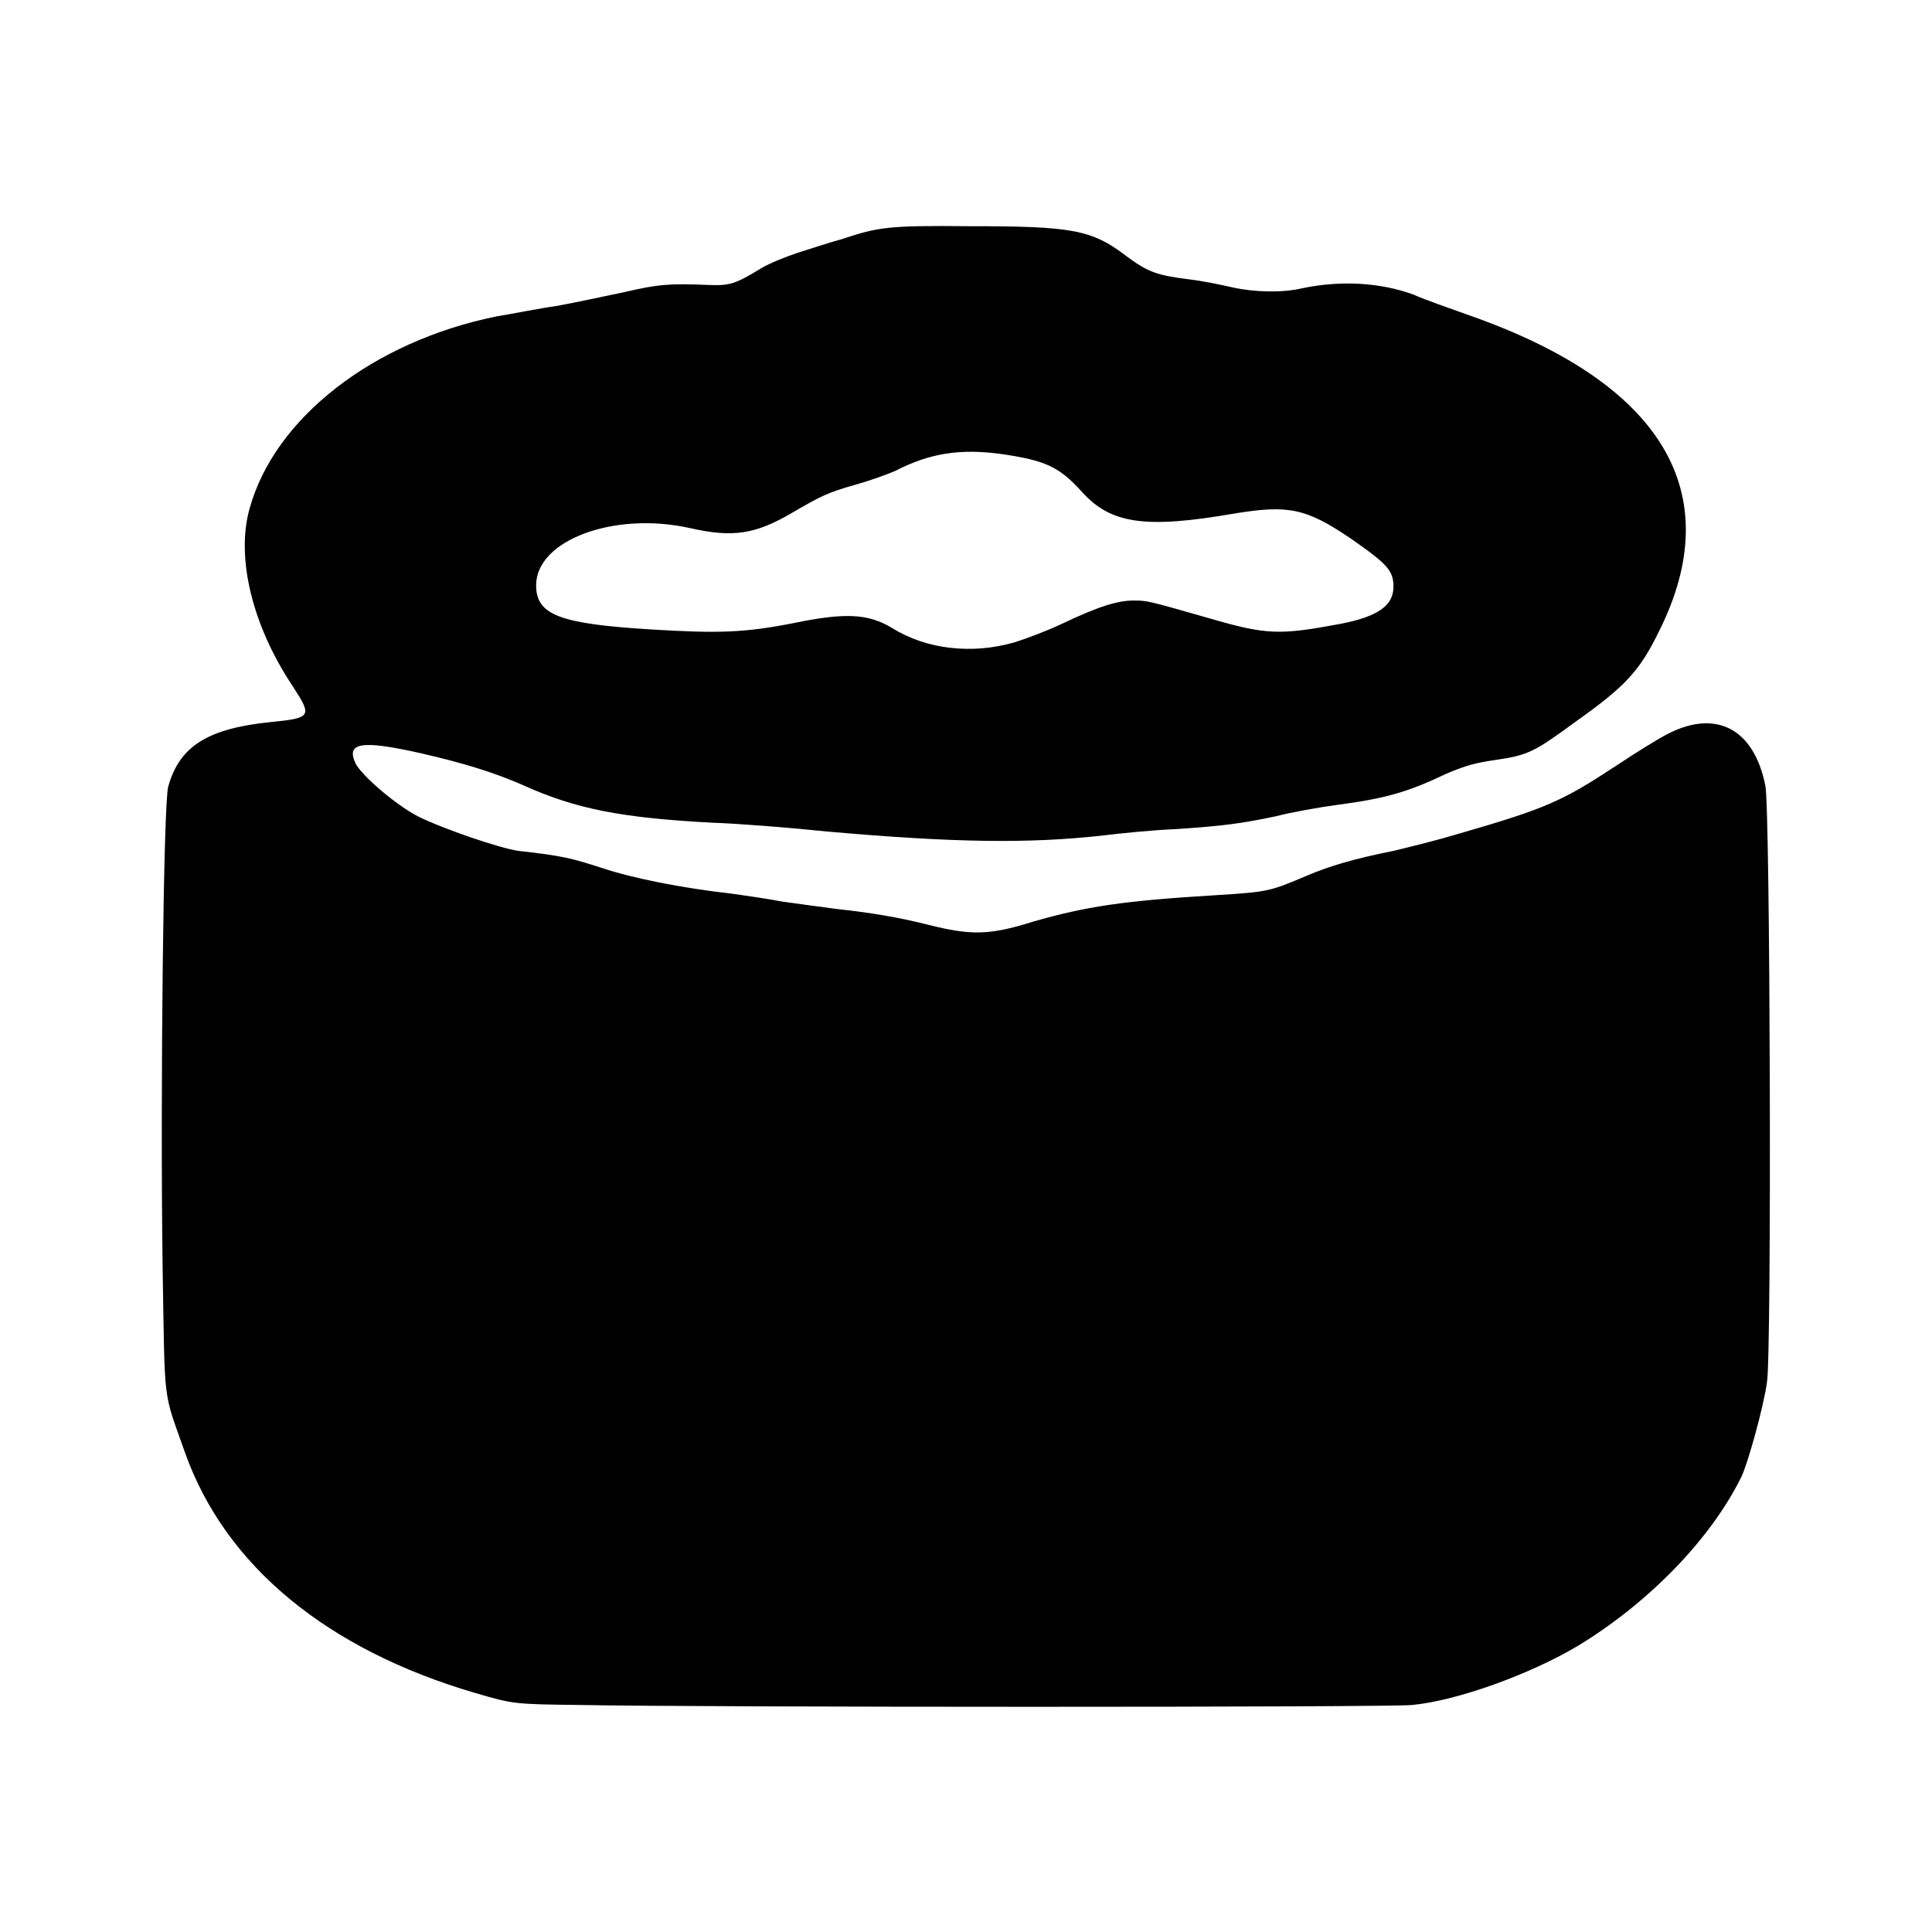
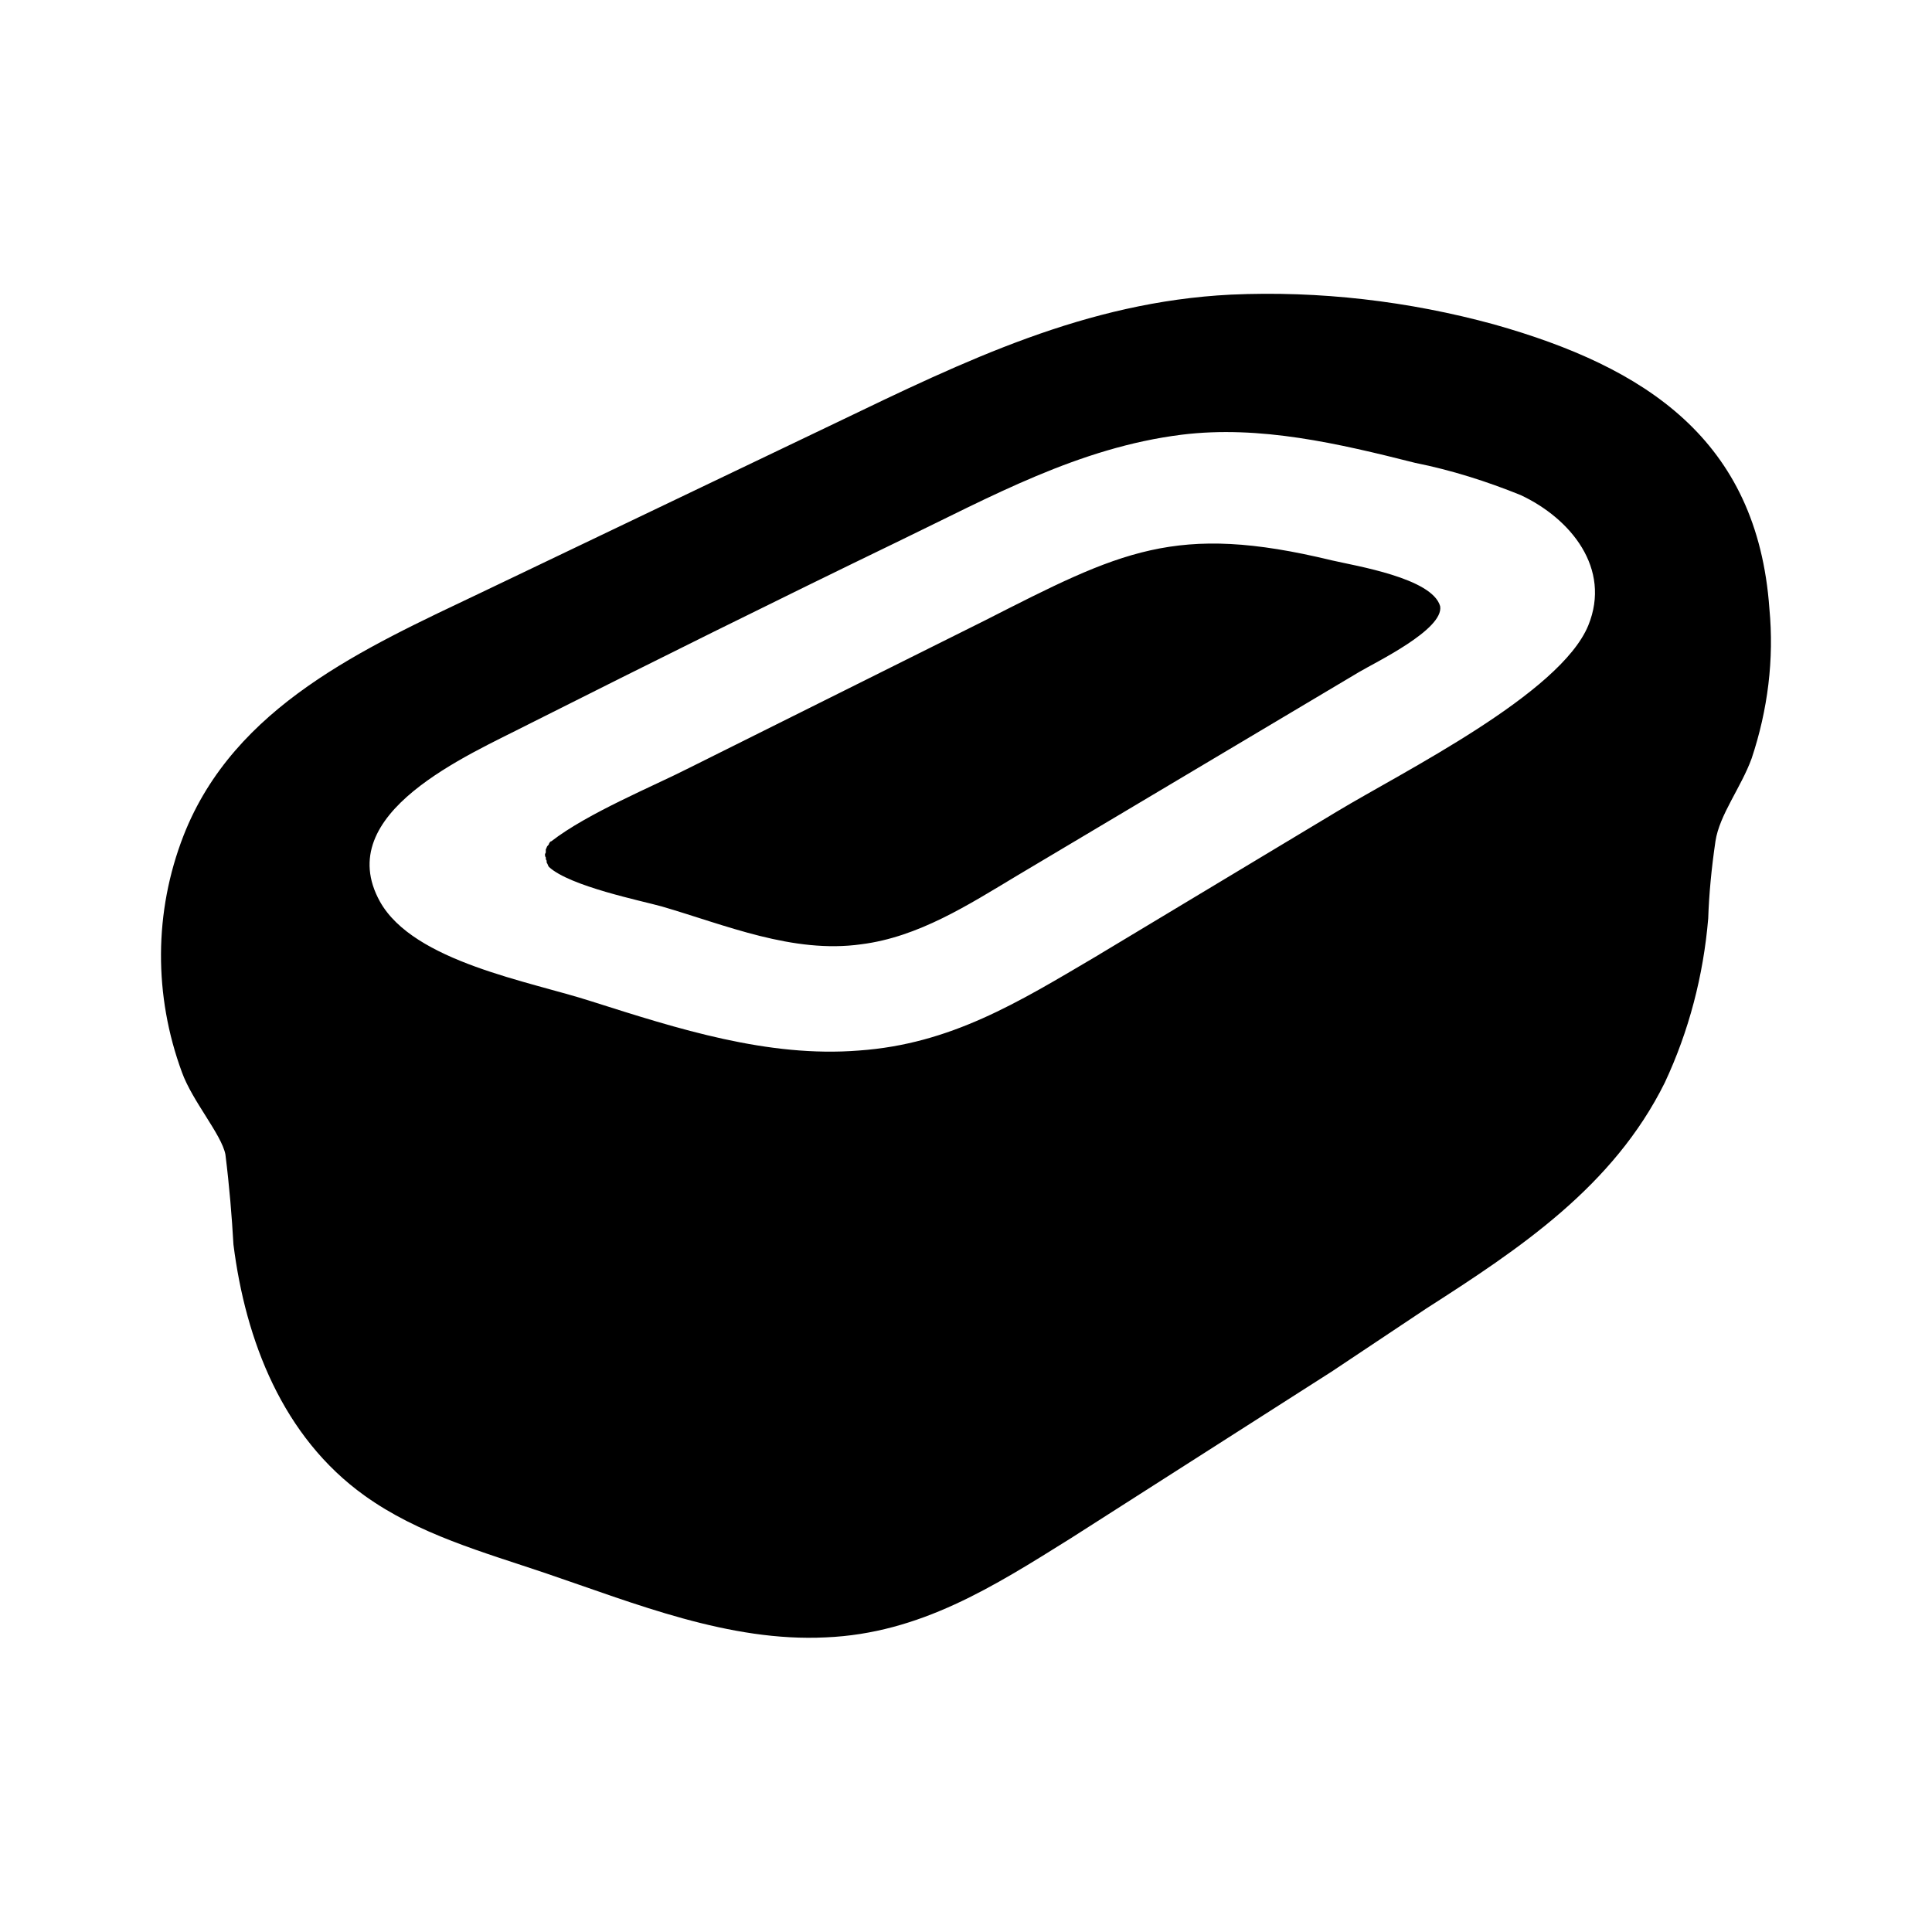
- <svg xmlns="http://www.w3.org/2000/svg" viewBox="0 0 24 24">
-   <path fill="currentColor" fill-rule="evenodd" d="M7.21 21.18C6.38 21.17 6.38 21.17 5.9 21.03C4.06 20.49 2.8 19.45 2.3 18.05C2.02 17.25 2.05 17.51 2.02 15.74C1.99 13.61 2.03 9.96 2.09 9.77C2.23 9.27 2.58 9.05 3.36 8.97C3.87 8.92 3.88 8.9 3.64 8.53C3.13 7.77 2.93 6.92 3.1 6.32C3.41 5.19 4.64 4.24 6.17 3.93C6.36 3.9 6.7 3.83 6.92 3.8C7.14 3.76 7.51 3.68 7.75 3.63C8.18 3.53 8.32 3.52 8.8 3.54C9.07 3.55 9.13 3.53 9.46 3.33C9.56 3.27 9.76 3.19 9.91 3.14C10.07 3.09 10.31 3.01 10.46 2.97C10.91 2.82 11.04 2.8 12.03 2.81C13.31 2.81 13.56 2.85 13.99 3.18C14.26 3.38 14.37 3.42 14.77 3.47C14.94 3.49 15.18 3.54 15.31 3.57C15.58 3.63 15.93 3.64 16.18 3.58C16.66 3.48 17.15 3.51 17.56 3.66C17.69 3.72 18.01 3.83 18.26 3.92C20.65 4.76 21.47 6.12 20.61 7.84C20.37 8.33 20.2 8.52 19.58 8.96C19.06 9.34 18.99 9.38 18.58 9.44C18.31 9.48 18.21 9.51 17.97 9.61C17.49 9.84 17.21 9.92 16.6 10C16.38 10.03 16.04 10.09 15.85 10.14C15.42 10.23 15.2 10.26 14.6 10.3C14.34 10.31 13.93 10.35 13.69 10.38C12.78 10.48 11.87 10.47 10.28 10.33C9.8 10.28 9.16 10.23 8.85 10.22C7.72 10.16 7.15 10.05 6.49 9.75C6.12 9.59 5.76 9.48 5.24 9.36C4.49 9.19 4.29 9.22 4.42 9.49C4.51 9.65 4.92 10 5.19 10.14C5.51 10.3 6.22 10.54 6.44 10.57C6.98 10.63 7.1 10.66 7.47 10.78C7.86 10.91 8.46 11.03 9.08 11.1C9.22 11.12 9.51 11.16 9.72 11.2C9.93 11.23 10.23 11.27 10.38 11.29C10.83 11.34 11.14 11.39 11.54 11.49C12.06 11.62 12.29 11.62 12.83 11.45C13.49 11.26 13.95 11.19 15.11 11.12C15.76 11.08 15.78 11.07 16.23 10.88C16.51 10.76 16.81 10.67 17.31 10.57C17.52 10.52 17.88 10.43 18.11 10.36C19.22 10.04 19.41 9.95 20.08 9.51C20.32 9.35 20.61 9.17 20.73 9.11C21.33 8.81 21.79 9.06 21.93 9.76C21.99 10.02 22.01 16.82 21.95 17.17C21.91 17.47 21.71 18.19 21.63 18.35C21.25 19.12 20.48 19.91 19.61 20.44C19.01 20.8 18.09 21.13 17.54 21.18C17.26 21.21 8.78 21.21 7.21 21.18ZM12.6 7.98C12.73 7.94 13 7.84 13.19 7.75C13.65 7.53 13.89 7.46 14.08 7.46C14.25 7.46 14.25 7.46 15.02 7.68C15.74 7.89 15.9 7.89 16.65 7.75C17.12 7.66 17.31 7.52 17.31 7.29C17.31 7.09 17.24 7.01 16.78 6.69C16.22 6.31 16 6.27 15.33 6.38C14.23 6.57 13.8 6.51 13.44 6.11C13.16 5.8 12.99 5.72 12.44 5.64C11.92 5.57 11.55 5.63 11.12 5.85C11.03 5.89 10.81 5.97 10.63 6.02C10.28 6.12 10.2 6.16 9.84 6.37C9.38 6.64 9.1 6.68 8.57 6.56C7.63 6.35 6.66 6.71 6.66 7.27C6.66 7.64 6.95 7.75 8.1 7.82C8.93 7.87 9.25 7.86 9.86 7.74C10.49 7.61 10.78 7.62 11.08 7.8C11.51 8.07 12.08 8.13 12.6 7.98Z" />
+ <svg xmlns="http://www.w3.org/2000/svg" width="24" height="24" viewBox="0 0 24 24">
+   <path d="M15.29 3.66C16.39 3.61 17.50 3.74 18.56 4.03C20.44 4.56 21.83 5.46 21.98 7.56C22.04 8.19 21.96 8.82 21.76 9.42C21.63 9.78 21.36 10.12 21.31 10.45C21.26 10.79 21.23 11.11 21.22 11.41C21.16 12.12 20.98 12.81 20.68 13.45C20.04 14.74 18.88 15.51 17.71 16.26L16.54 17.04L13.30 19.11C12.34 19.71 11.43 20.29 10.26 20.34C9.06 20.40 7.89 19.92 6.77 19.54C6.00 19.28 5.20 19.06 4.53 18.58C3.51 17.85 3.05 16.65 2.90 15.46C2.88 15.11 2.85 14.74 2.80 14.34C2.75 14.09 2.39 13.68 2.26 13.32C1.91 12.37 1.91 11.33 2.28 10.38C2.91 8.77 4.53 8.05 5.98 7.36L10.39 5.25C11.99 4.48 13.49 3.75 15.29 3.66L15.29 3.66ZM14.68 5.40C13.40 5.56 12.31 6.17 11.17 6.72C9.62 7.47 8.09 8.23 6.56 9.00C5.82 9.38 4.11 10.10 4.72 11.20C5.14 11.95 6.58 12.19 7.35 12.44C8.42 12.78 9.54 13.14 10.67 13.05C11.81 12.97 12.65 12.45 13.60 11.89L16.61 10.08C17.44 9.58 19.38 8.62 19.73 7.77C20.02 7.06 19.51 6.44 18.89 6.15C18.47 5.98 18.03 5.84 17.58 5.75C16.63 5.51 15.65 5.28 14.68 5.40L14.68 5.40ZM6.85 10.45C7.30 10.10 8.13 9.76 8.56 9.54L12.23 7.71C13.92 6.85 14.60 6.49 16.54 6.96C16.84 7.03 17.79 7.18 17.89 7.53C17.94 7.82 17.08 8.23 16.88 8.35L12.63 10.88C12.03 11.24 11.41 11.64 10.70 11.73C9.85 11.85 9.01 11.49 8.22 11.26C7.97 11.19 7.08 11.01 6.82 10.77C6.81 10.76 6.81 10.75 6.80 10.73C6.79 10.72 6.79 10.71 6.79 10.69C6.78 10.68 6.78 10.67 6.78 10.65C6.77 10.64 6.77 10.63 6.77 10.61L6.78 10.59C6.78 10.58 6.78 10.56 6.78 10.55C6.79 10.54 6.79 10.52 6.80 10.51C6.81 10.50 6.82 10.49 6.82 10.48C6.83 10.46 6.84 10.45 6.85 10.45Z" fill="currentColor" />
</svg>
